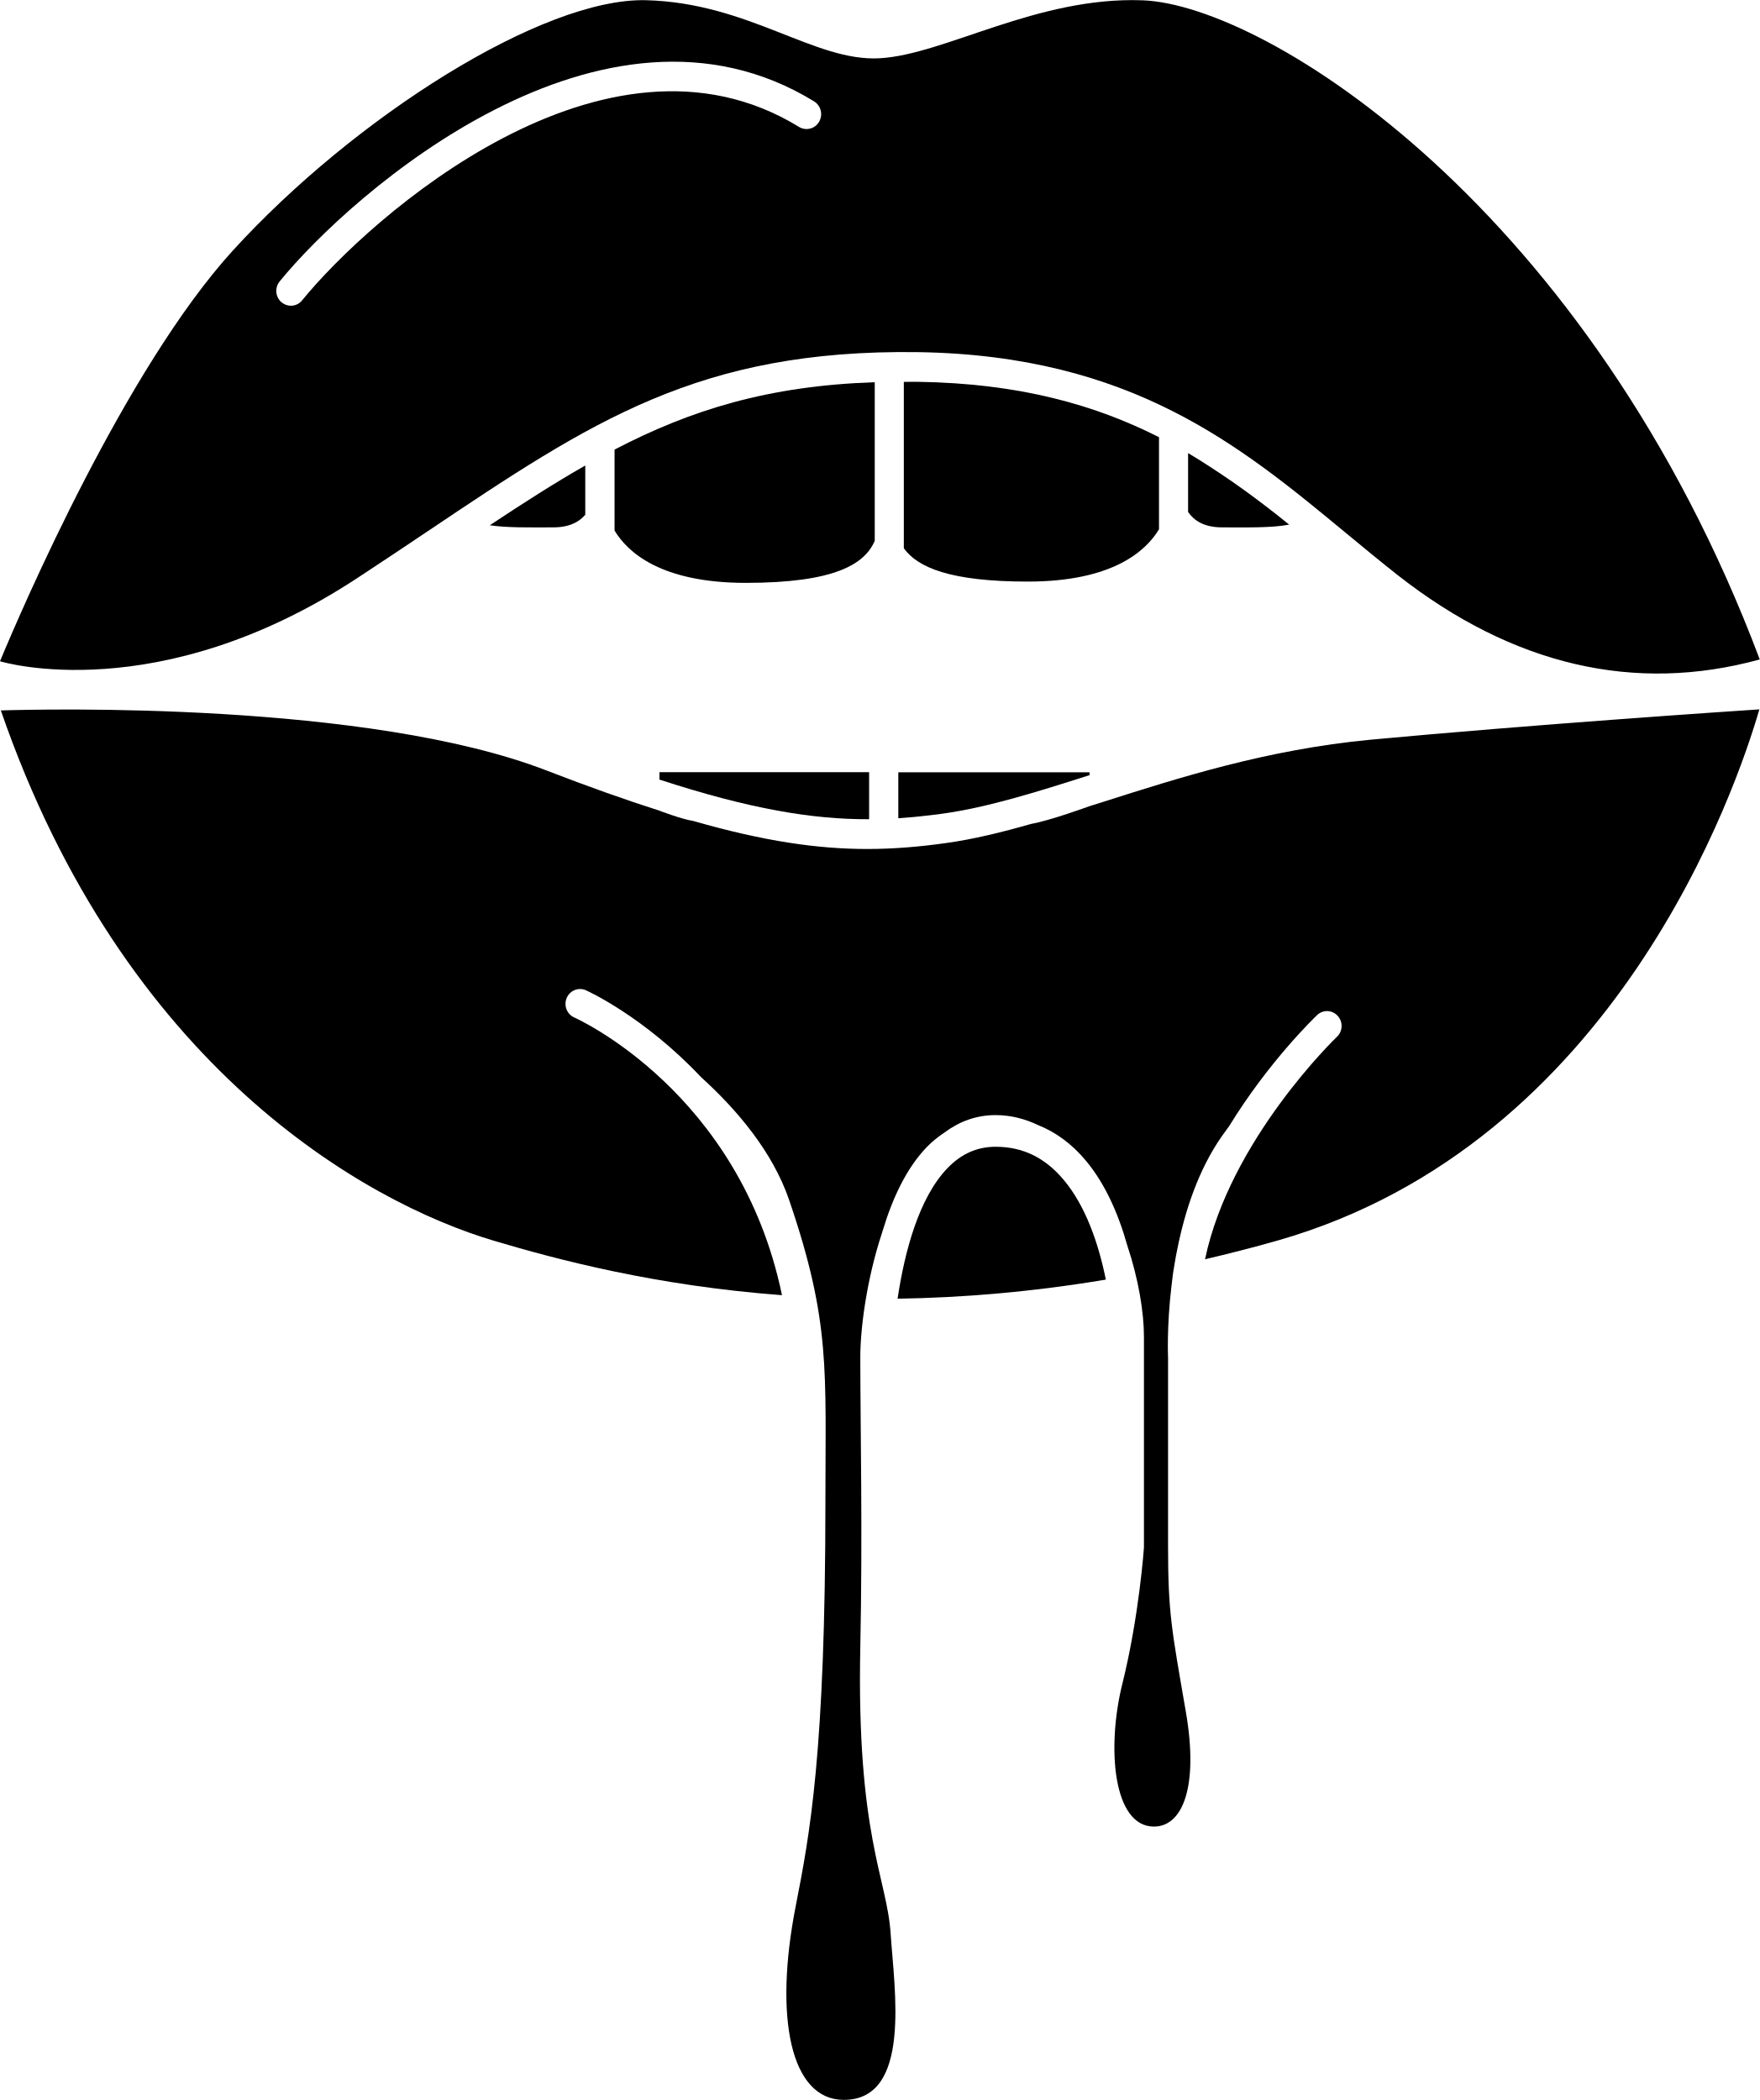
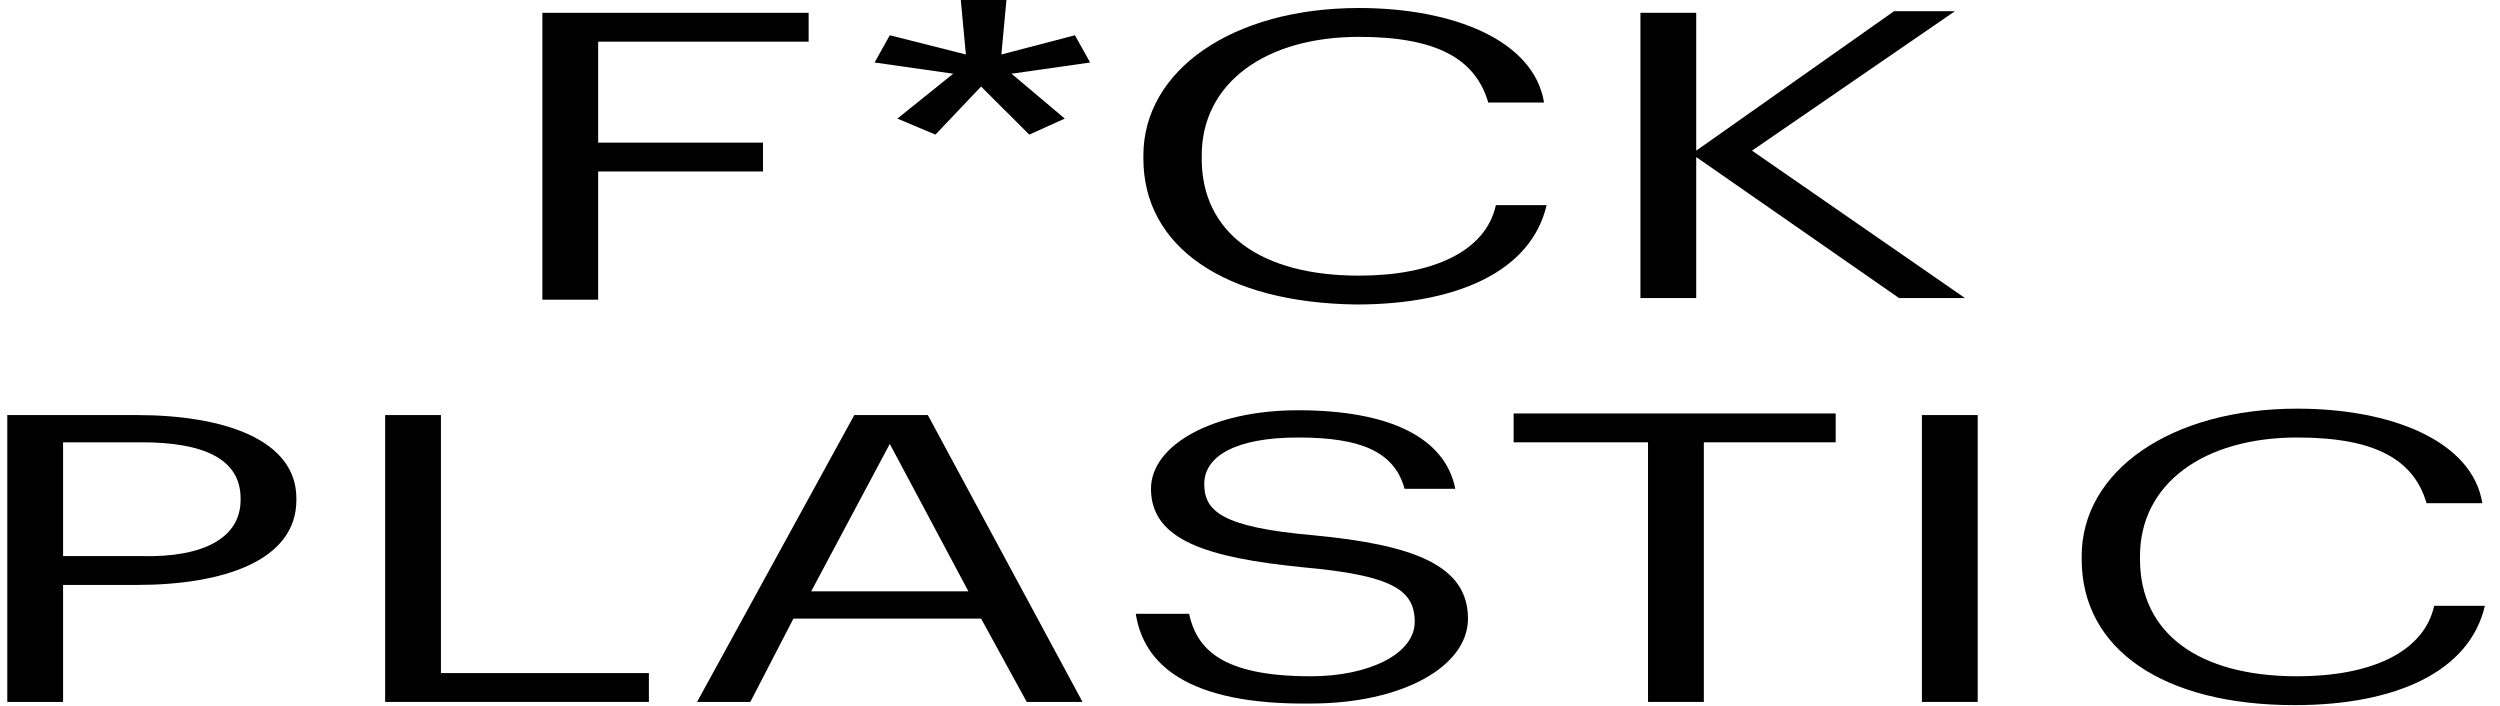
- <svg xmlns="http://www.w3.org/2000/svg" width="93" height="111" viewBox="0 0 93 111" fill="none">
-   <path d="M18.889 30.551C20.195 29.694 21.425 28.871 22.594 28.087C31.256 22.275 36.932 18.456 48.52 18.613C59.784 18.786 65.537 23.546 71.103 28.148C72.02 28.904 72.937 29.666 73.87 30.4C79.952 35.165 86.385 36.671 93.005 34.857C84.041 11.031 66.937 0.257 60.383 0.016C54.811 -0.191 49.942 2.883 46.495 3.079C43.047 3.275 39.6 0.151 34.144 0.011C28.687 -0.129 18.73 6.204 12.312 13.237C6.62 19.48 1.153 32.18 0 34.952C0.082 34.98 8.349 37.472 18.889 30.551ZM14.783 14.872C18.559 10.23 31.855 -1.49 43.025 5.358C43.388 5.582 43.508 6.064 43.289 6.439C43.075 6.809 42.597 6.932 42.229 6.708C31.986 0.425 19.526 11.501 15.968 15.874C15.815 16.065 15.595 16.16 15.376 16.16C15.2 16.16 15.03 16.098 14.882 15.981C14.552 15.701 14.508 15.208 14.783 14.872Z" fill="black" />
-   <path d="M58.275 42.394C58.039 42.467 57.813 42.54 57.578 42.613C57.578 42.613 55.502 43.374 54.504 43.548C52.956 43.99 51.451 44.36 50.002 44.561C48.602 44.757 47.247 44.875 45.83 44.875C43.228 44.875 40.39 44.472 36.63 43.391C36.043 43.307 34.846 42.848 34.846 42.848C33.073 42.282 31.113 41.588 28.885 40.726C19.432 37.069 2.262 37.483 0.044 37.551C6.549 56.399 19.3 63.561 26.102 65.582C29.456 66.579 34.621 67.956 41.329 68.46C39.1 57.709 30.46 53.828 30.356 53.784C29.966 53.616 29.78 53.151 29.95 52.753C30.114 52.356 30.57 52.171 30.96 52.339C31.02 52.367 34.012 53.711 37.042 56.925C38.98 58.683 40.84 60.895 41.708 63.432C43.909 69.877 43.624 72.413 43.624 79.351C43.624 92.656 42.795 96.973 42.054 100.753C40.895 106.666 41.79 110.983 44.584 110.994C48.207 111.006 47.263 105.137 47.071 102.203C46.879 99.275 45.265 97.023 45.468 87.067C45.594 81.014 45.468 75.252 45.468 71.736C45.468 70.218 45.803 67.626 46.615 65.168C46.621 65.14 46.632 65.117 46.637 65.089C46.643 65.078 46.643 65.073 46.648 65.061C47.159 63.359 47.9 61.752 48.981 60.632C49.278 60.324 49.596 60.078 49.92 59.859C50.699 59.282 51.589 58.941 52.615 58.941C53.433 58.941 54.174 59.142 54.86 59.467C55.799 59.843 56.644 60.458 57.374 61.332C58.395 62.541 59.103 64.143 59.576 65.823C60.168 67.592 60.459 69.362 60.459 70.655C60.459 74.463 60.459 81.793 60.459 81.793C60.459 81.793 60.212 85.404 59.318 88.999C58.478 92.376 58.824 96.553 60.992 96.548C62.512 96.542 63.358 94.431 62.672 90.472C61.919 86.11 61.733 85.259 61.733 81.698C61.733 78.142 61.733 71.753 61.733 71.753C61.733 71.753 61.656 70.146 61.914 67.973C61.925 67.867 61.941 67.766 61.953 67.659C61.985 67.335 62.04 67.021 62.095 66.702C62.134 66.478 62.172 66.254 62.221 66.03C62.622 64.025 63.33 61.83 64.593 60.033C64.719 59.854 64.84 59.686 64.966 59.518C67.041 56.136 69.423 53.834 69.61 53.655C69.923 53.358 70.406 53.375 70.697 53.694C70.988 54.013 70.971 54.506 70.659 54.803C70.587 54.87 65.01 60.246 63.687 66.562C64.95 66.265 66.234 65.94 67.546 65.565C85.436 60.436 91.798 41.588 92.984 37.495C91.276 37.607 81 38.301 72.399 39.102C66.964 39.623 62.348 41.095 58.275 42.394Z" fill="black" />
-   <path d="M45.934 40.815H34.852V41.207C39.649 42.77 42.948 43.313 45.934 43.302V40.815Z" fill="black" />
-   <path d="M49.798 43.01C52.197 42.68 54.81 41.857 57.582 40.972V40.821H47.477V43.251C48.251 43.195 49.019 43.117 49.798 43.01Z" fill="black" />
-   <path d="M52.62 60.615C51.643 60.615 50.809 60.985 50.079 61.741C48.564 63.309 47.812 66.153 47.438 68.645C50.814 68.595 54.487 68.298 58.445 67.637C58.049 65.672 57.352 63.712 56.216 62.362C55.228 61.186 54.053 60.615 52.62 60.615Z" fill="black" />
-   <path d="M62.797 27.068C63.099 27.505 63.621 27.875 64.587 27.875C65.954 27.875 67.205 27.908 68.133 27.729C67.727 27.398 67.315 27.074 66.898 26.755C66.871 26.732 66.843 26.715 66.816 26.693C66.069 26.122 65.301 25.567 64.51 25.041C64.323 24.918 64.137 24.795 63.95 24.672C63.572 24.425 63.187 24.184 62.792 23.949V27.068H62.797Z" fill="black" />
-   <path d="M32.48 23.764V28.043C33.15 29.162 34.896 30.809 39.413 30.809C44.118 30.809 45.704 29.818 46.231 28.586V20.203C40.616 20.393 36.532 21.653 32.48 23.764Z" fill="black" />
-   <path d="M48.492 20.181C48.245 20.175 48.015 20.186 47.768 20.186V28.978C48.492 29.991 50.216 30.741 54.322 30.741C58.84 30.741 60.585 29.095 61.255 27.975V23.109C57.884 21.401 53.872 20.259 48.492 20.181Z" fill="black" />
-   <path d="M25.888 27.763C26.799 27.903 27.968 27.875 29.247 27.875C30.104 27.875 30.619 27.578 30.932 27.208V24.605C29.313 25.528 27.661 26.587 25.888 27.763Z" fill="black" />
+ <svg xmlns="http://www.w3.org/2000/svg" width="156" height="44" viewBox="0 0 156 44" fill="none">
+   <path d="M50.459 0.8V2.6H37.325V8.9H47.611V10.7H37.325V18.7H33.844V0.8H50.459Z" fill="black" />
+   <path d="M59.479 4.6L54.574 3.9L55.523 2.2L60.27 3.4L59.954 0H62.802L62.486 3.4L67.075 2.2L68.024 3.9L63.119 4.6L66.442 7.4L64.226 8.4L61.22 5.4L58.371 8.4L55.998 7.4L59.479 4.6Z" fill="black" />
+   <path d="M71.347 9.9V9.7C71.347 4.4 76.886 0.5 84.798 0.5C90.653 0.5 95.716 2.5 96.349 6.4H92.868C92.077 3.7 89.703 2.3 84.798 2.3C78.943 2.3 74.987 5.2 74.987 9.7V9.9C74.987 14.5 78.626 17.2 84.798 17.2C89.387 17.2 92.71 15.7 93.343 12.8H96.508C95.558 16.9 90.969 19 84.64 19C76.411 18.9 71.347 15.4 71.347 9.9Z" fill="black" />
+   <path d="M105.844 0.8V9.4L118.187 0.7H121.985L109.325 9.4L122.618 18.6H118.503L105.844 9.8V18.6H102.363V0.8H105.844Z" fill="black" />
+   <path d="M8.525 25.9C13.905 25.9 18.494 27.4 18.494 31.1V31.2C18.494 35 13.905 36.5 8.525 36.5H3.936V43.8H0.455V25.9H8.525ZM15.013 31.2V31.1C15.013 28.6 12.64 27.6 8.842 27.6H3.936V34.7H8.842C12.798 34.8 15.013 33.5 15.013 31.2Z" fill="black" />
+   <path d="M27.514 25.9V42H40.49V43.8H24.033V25.9H27.514Z" fill="black" />
+   <path d="M57.897 25.9L67.549 43.8H64.068L61.22 38.6H49.51L46.82 43.8H43.497L53.308 25.9H57.897ZM60.429 36.9L55.523 27.7L50.618 36.9H60.429Z" fill="black" />
+   <path d="M70.873 38.3H74.196C74.67 40.4 76.094 42.2 81.791 42.2C85.431 42.2 88.279 40.8 88.279 38.8C88.279 36.8 86.855 35.9 81.317 35.4C75.303 34.8 71.822 33.7 71.822 30.5C71.822 27.8 75.62 25.6 81 25.6C86.697 25.6 90.178 27.3 90.811 30.5H87.646C87.013 28.2 84.956 27.3 81 27.3C77.044 27.3 75.145 28.5 75.145 30.2C75.145 31.9 76.253 32.9 81.95 33.4C88.279 34 91.602 35.3 91.602 38.6C91.602 41.6 87.488 43.9 81.791 43.9C74.037 44 71.347 41.4 70.873 38.3Z" fill="black" />
+   <path d="M94.451 27.6V25.8H114.547V27.6H106.319V43.8H102.837V27.6H94.451Z" fill="black" />
+   <path d="M123.409 25.9V43.8H119.927V25.9H123.409Z" fill="black" />
+   <path d="M129.897 34.9V34.7C129.897 29.4 135.435 25.5 143.347 25.5C149.202 25.5 154.266 27.5 154.899 31.4H151.418C150.626 28.7 148.253 27.3 143.347 27.3C137.492 27.3 133.536 30.2 133.536 34.7V34.9C133.536 39.5 137.176 42.2 143.347 42.2C147.936 42.2 151.259 40.7 151.892 37.8H155.057C154.108 41.9 149.519 44 143.189 44C134.96 44 129.897 40.5 129.897 34.9Z" fill="black" />
</svg>
